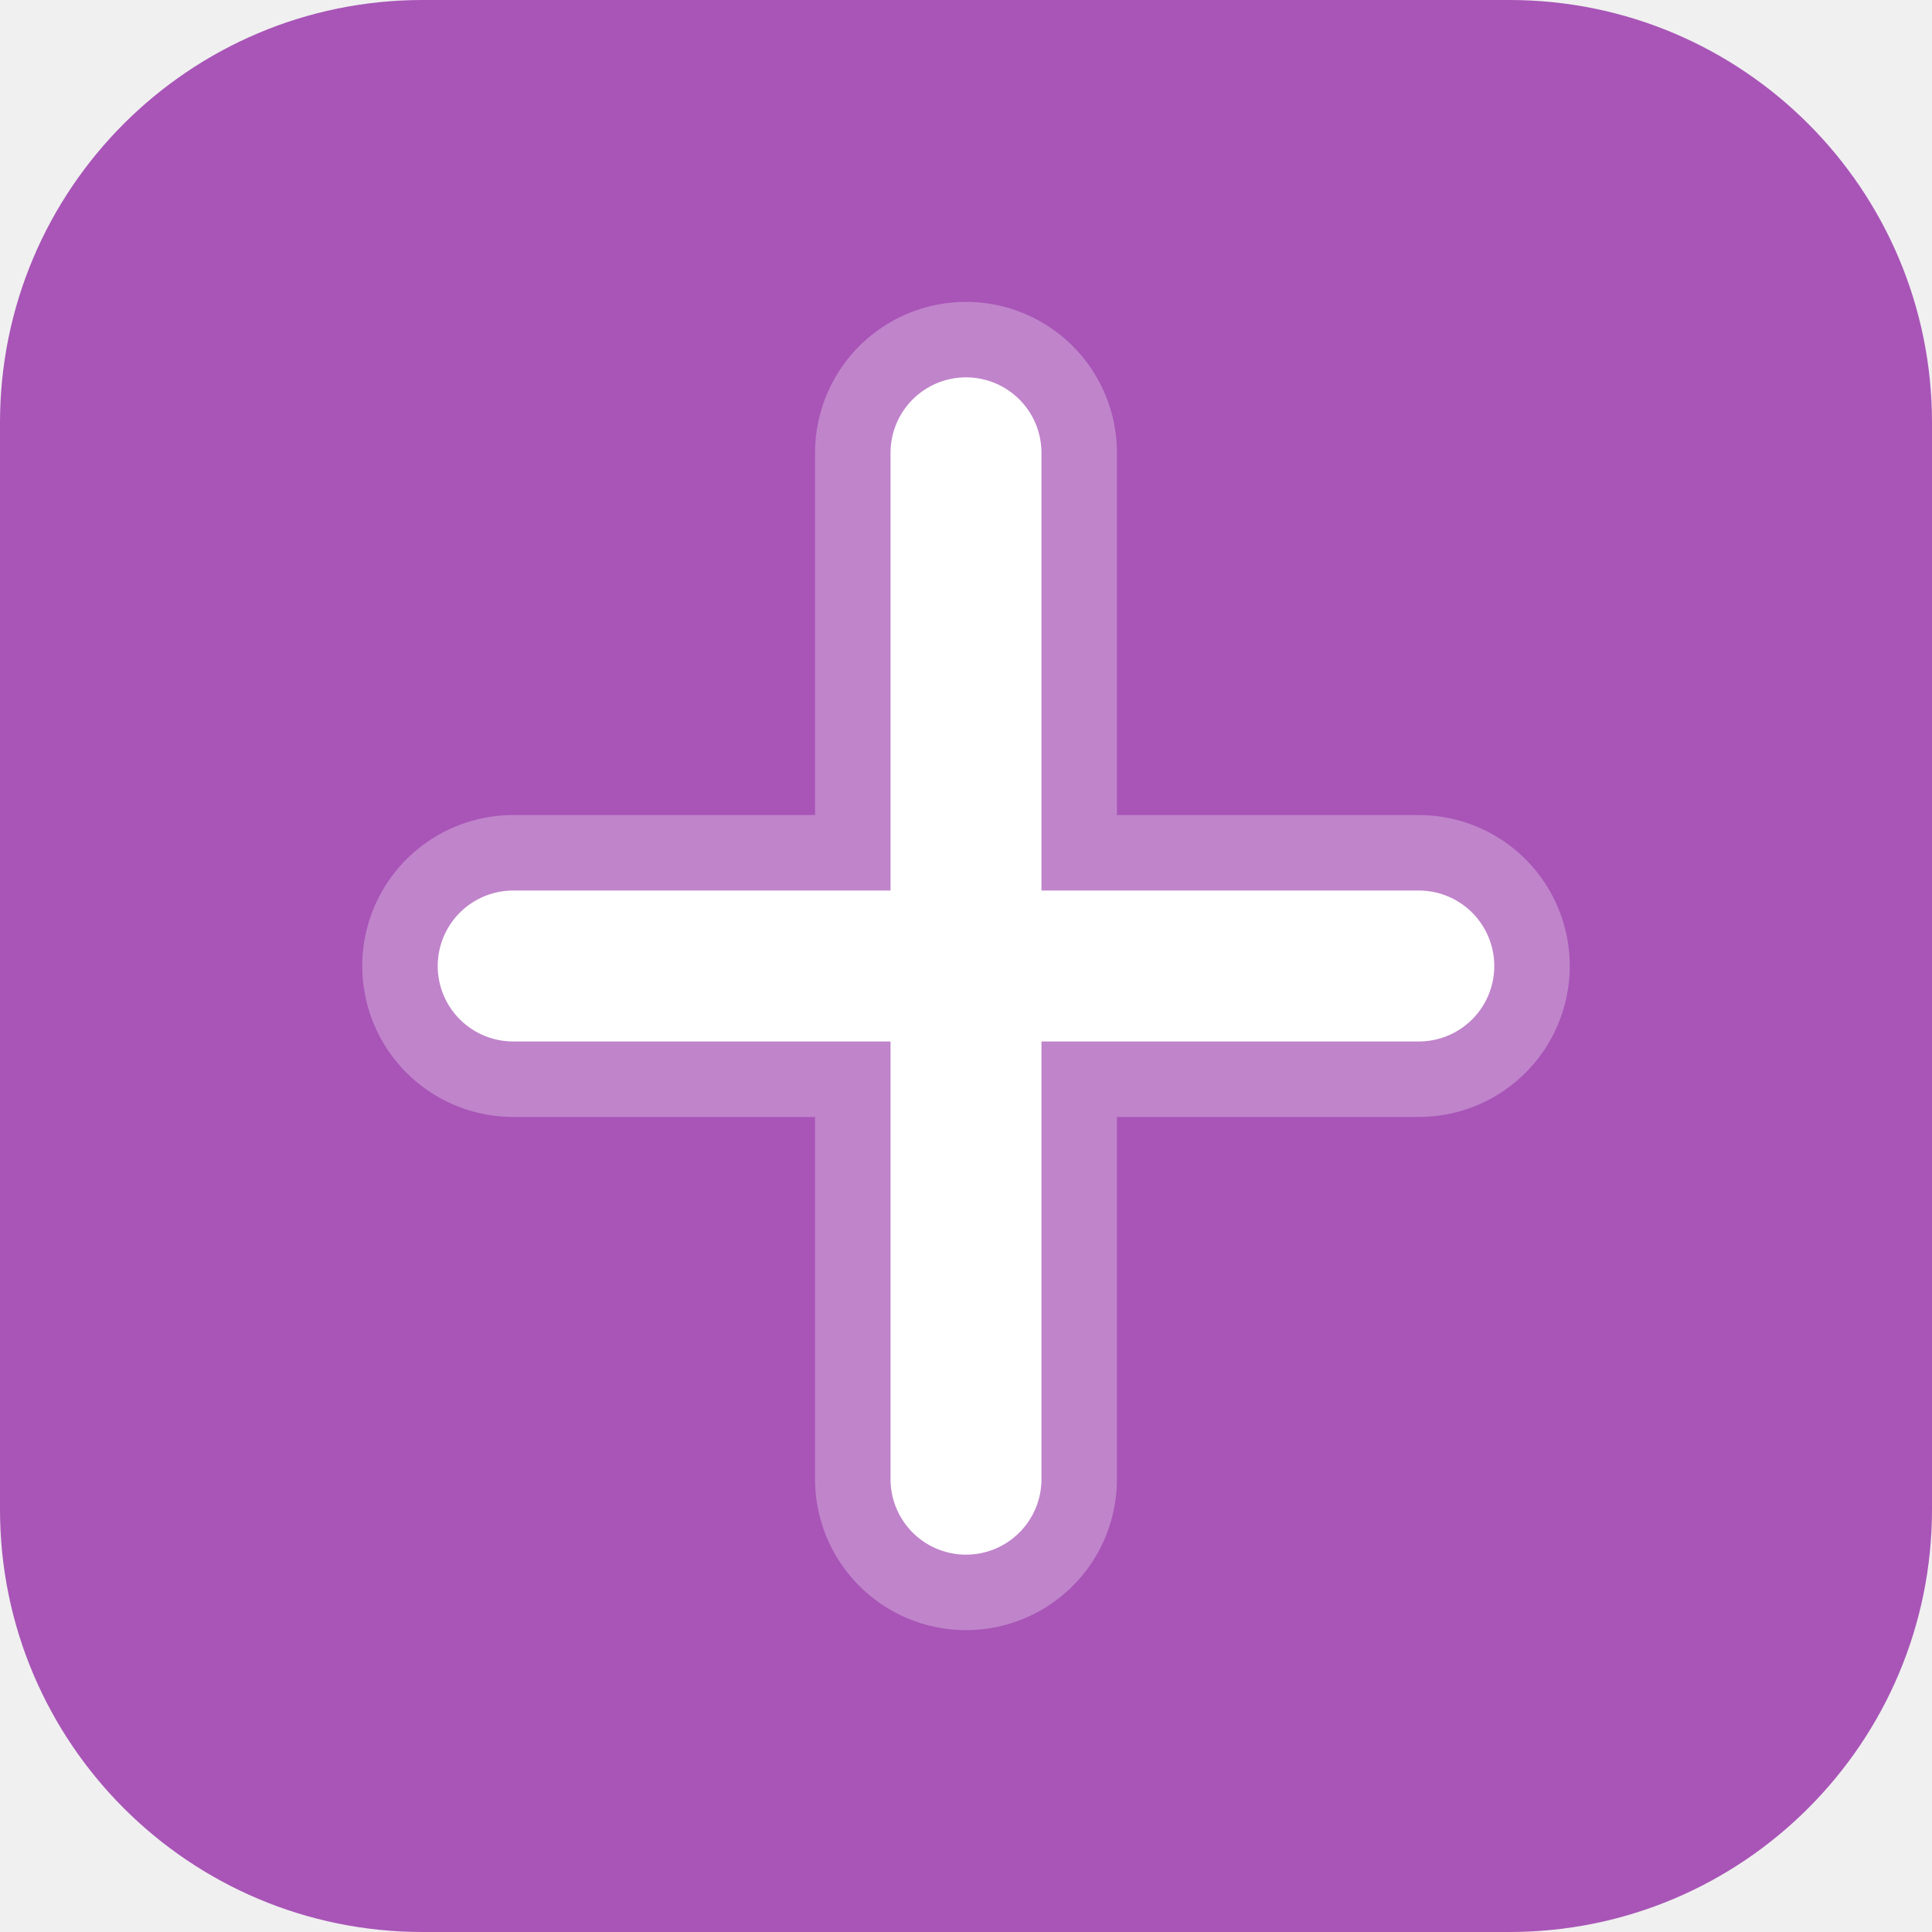
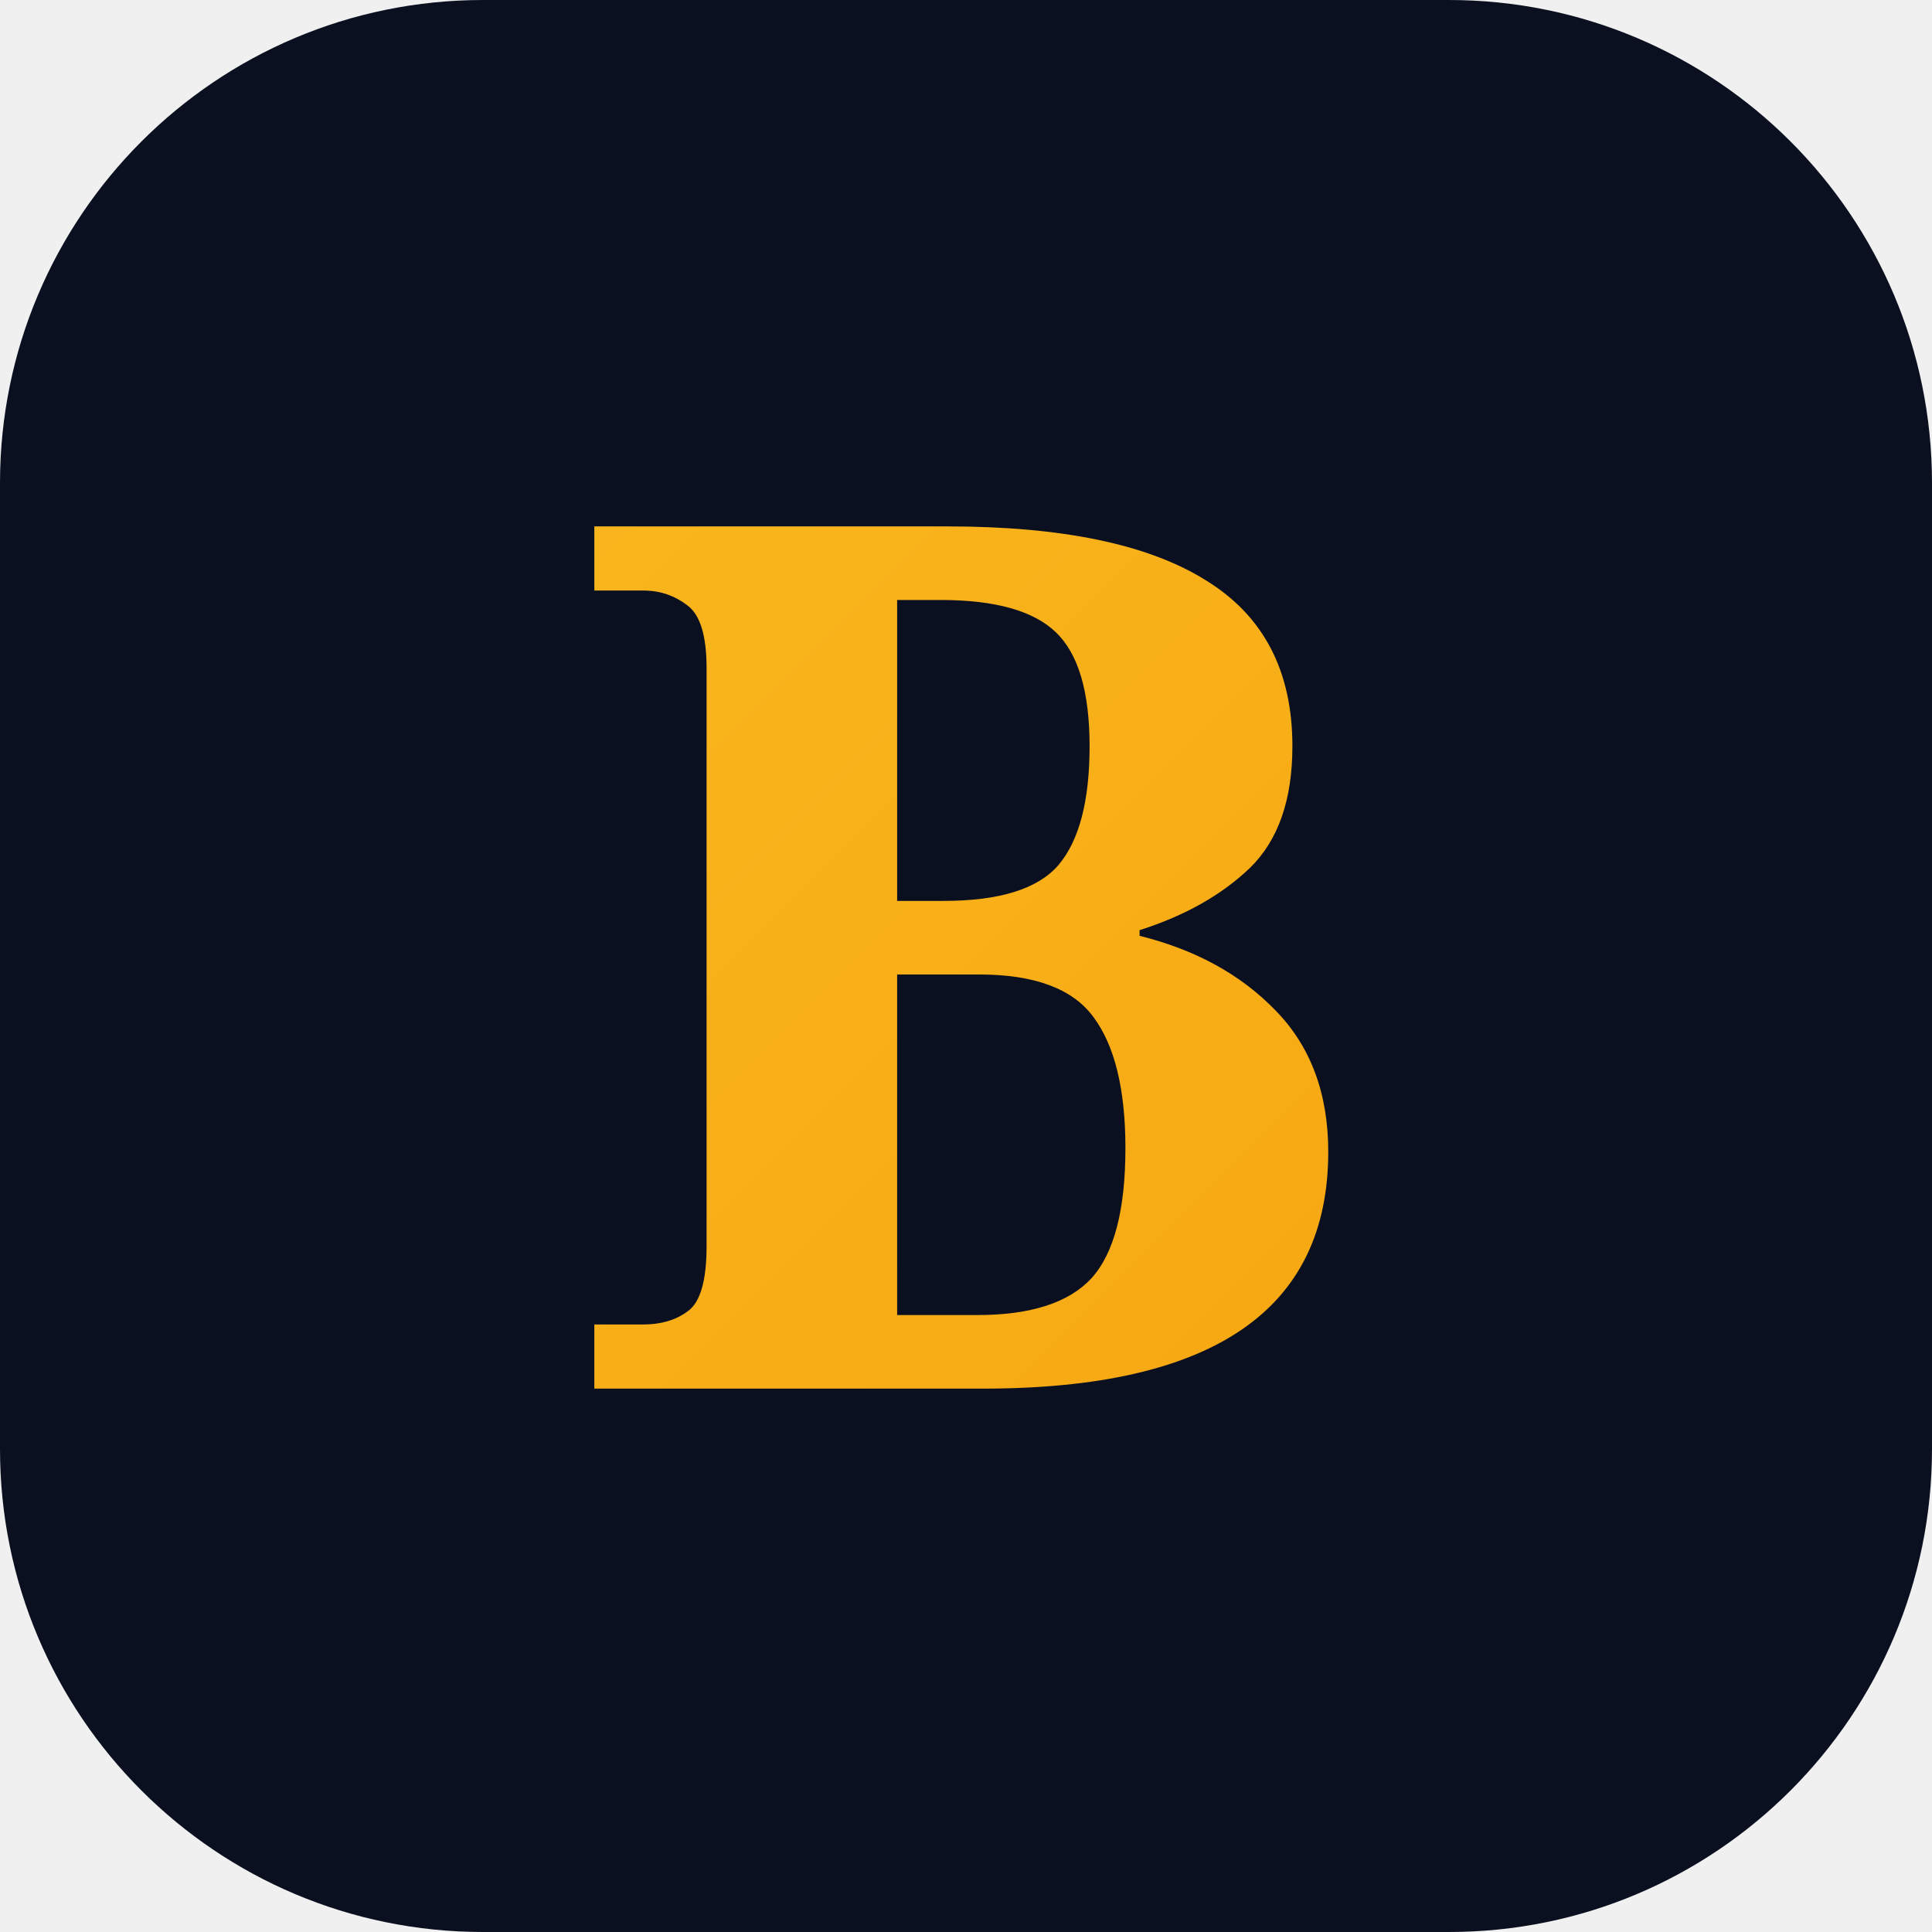
<svg xmlns="http://www.w3.org/2000/svg" viewBox="0 0 32 32">
-   <rect width="32" height="32" rx="7" fill="#a855b7" />
-   <path d="M16 7.5v17M8.5 16h15" fill="none" stroke="rgba(255,255,255,.28)" stroke-width="5" stroke-linecap="round" />
-   <path d="M16 7.5v17M8.5 16h15" fill="none" stroke="#fff" stroke-width="2.5" stroke-linecap="round" />
+   <defs>
+     <linearGradient id="g" x1="0" y1="0" x2="32" y2="32" gradientUnits="userSpaceOnUse">
+       <stop offset="0%" stop-color="#fbbf24" />
+       <stop offset="100%" stop-color="#f59e0b" />
+     </linearGradient>
+   </defs>
+   <rect width="32" height="32" rx="8" fill="#0b1020" />
+   <text x="16" y="23" text-anchor="middle" font-family="Georgia, serif" font-size="20" font-weight="bold" fill="url(#g)">B</text>
</svg>
